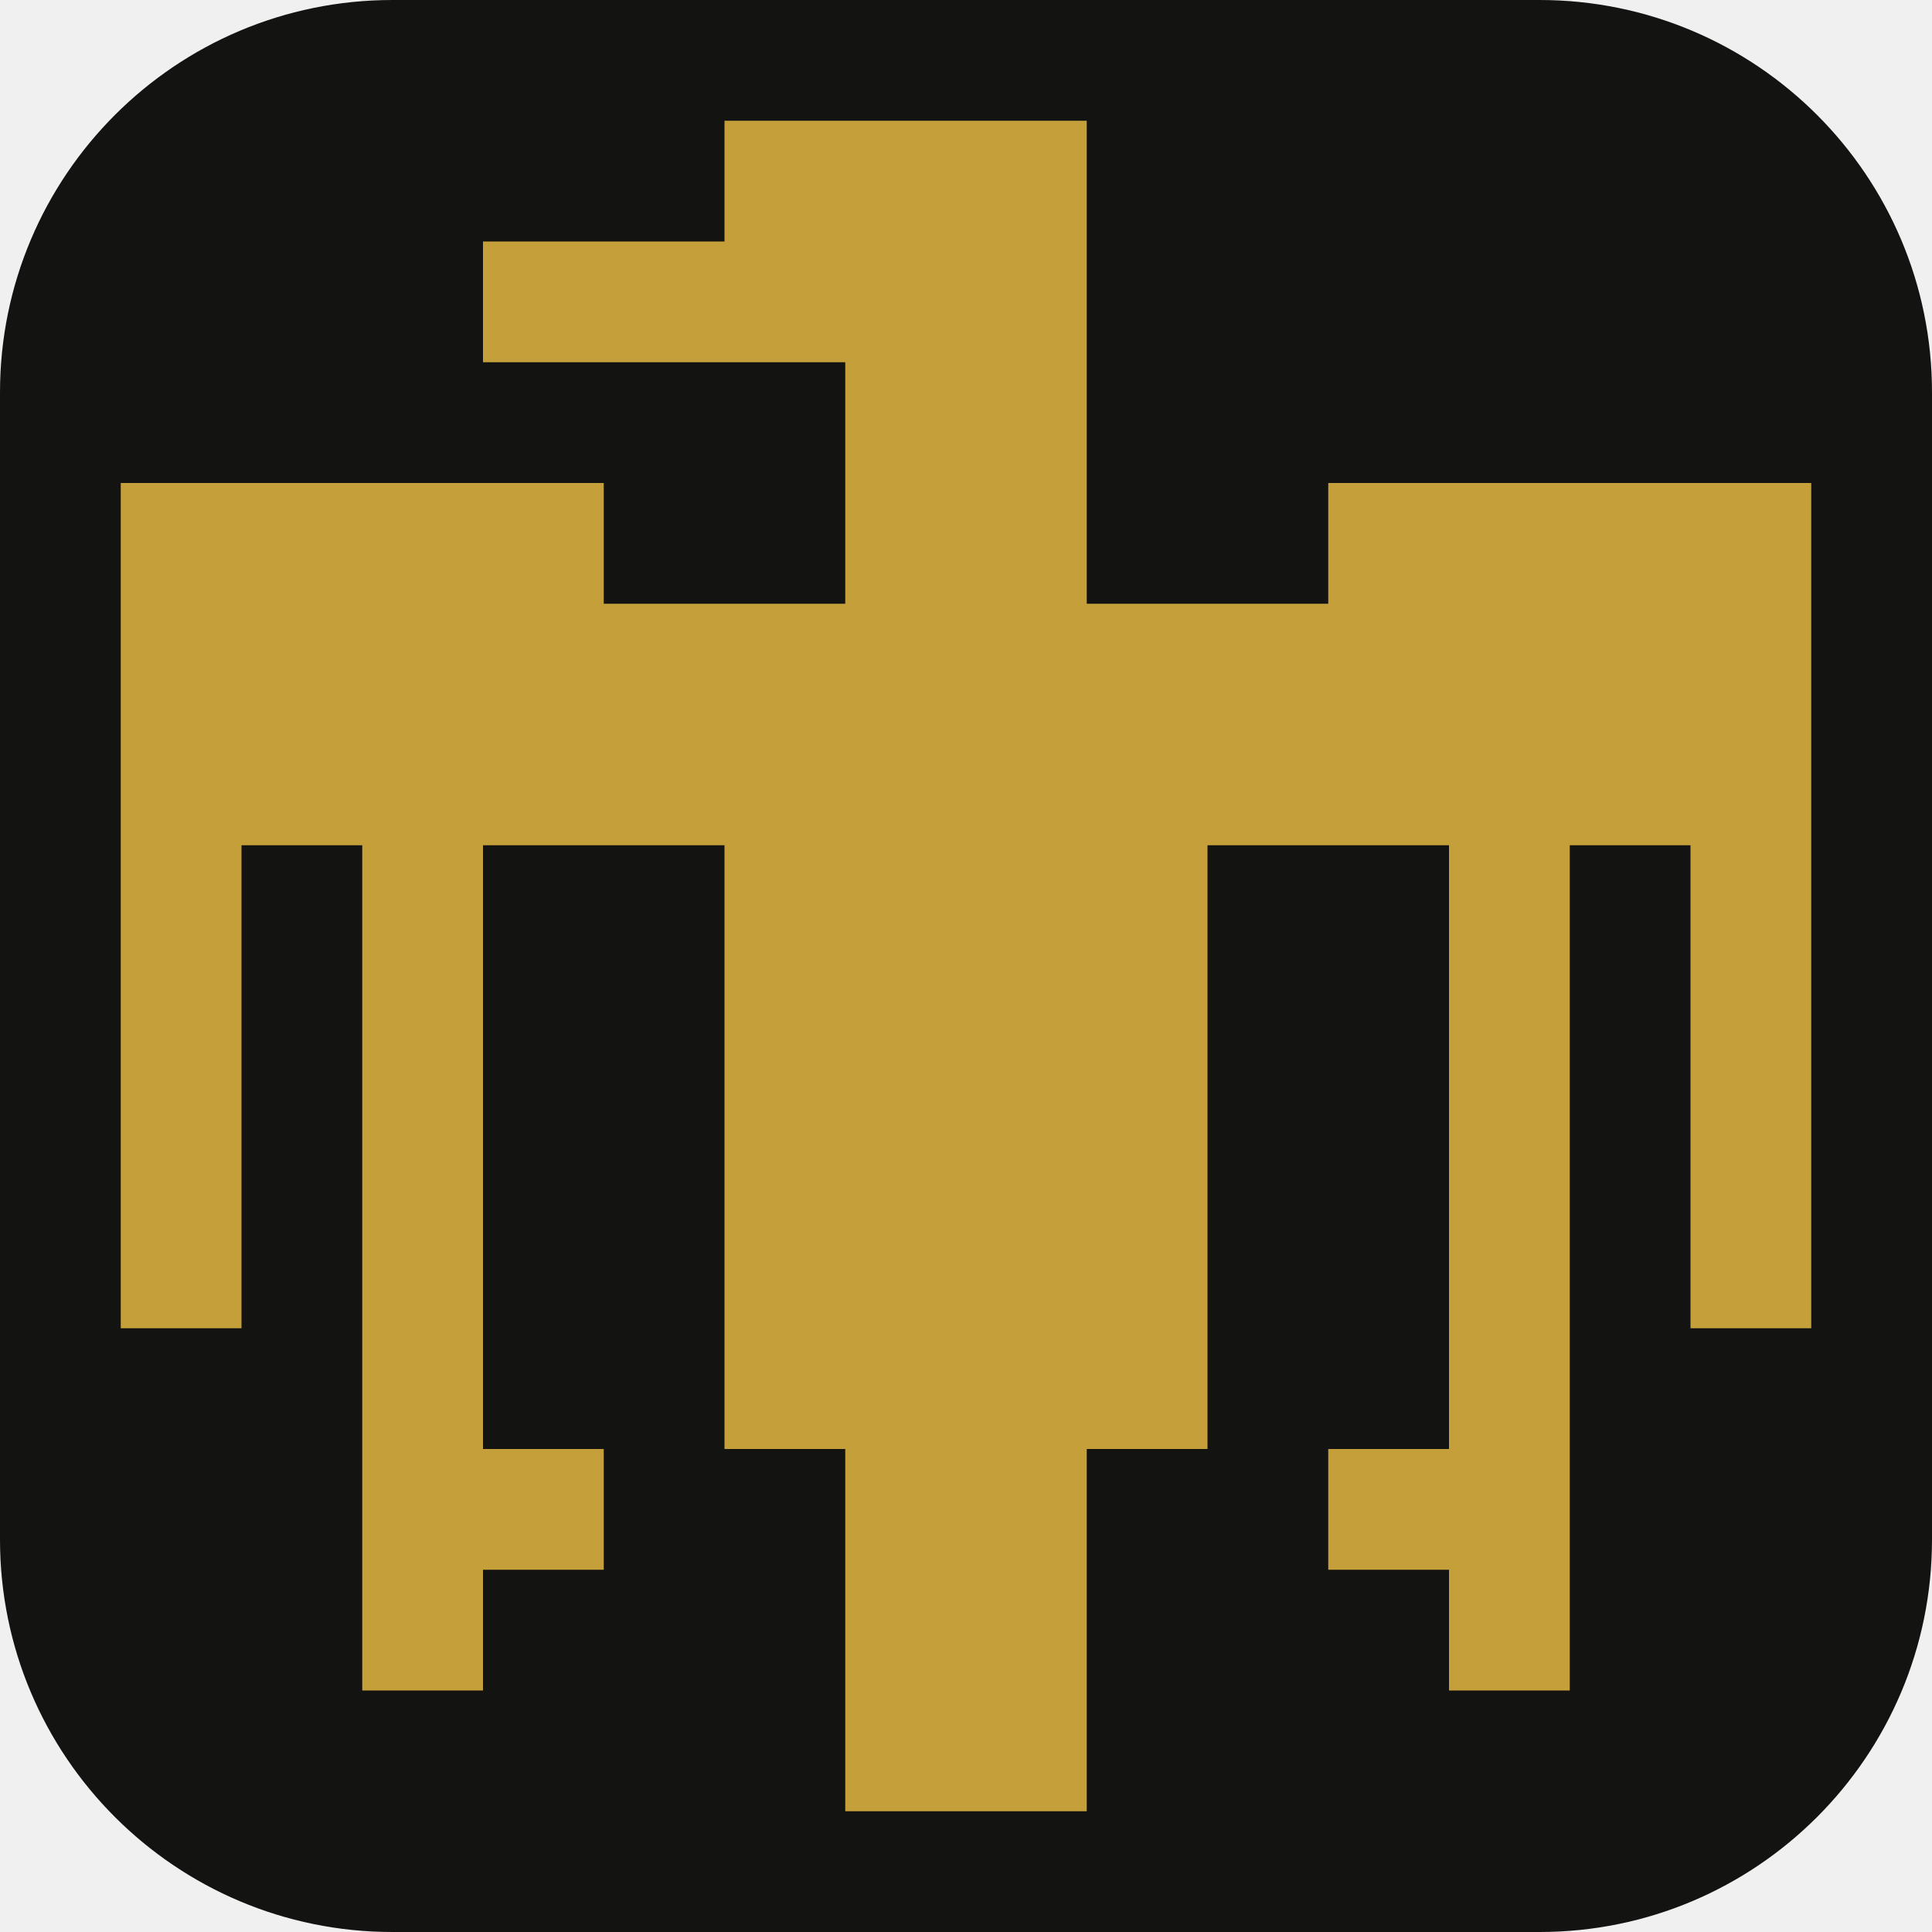
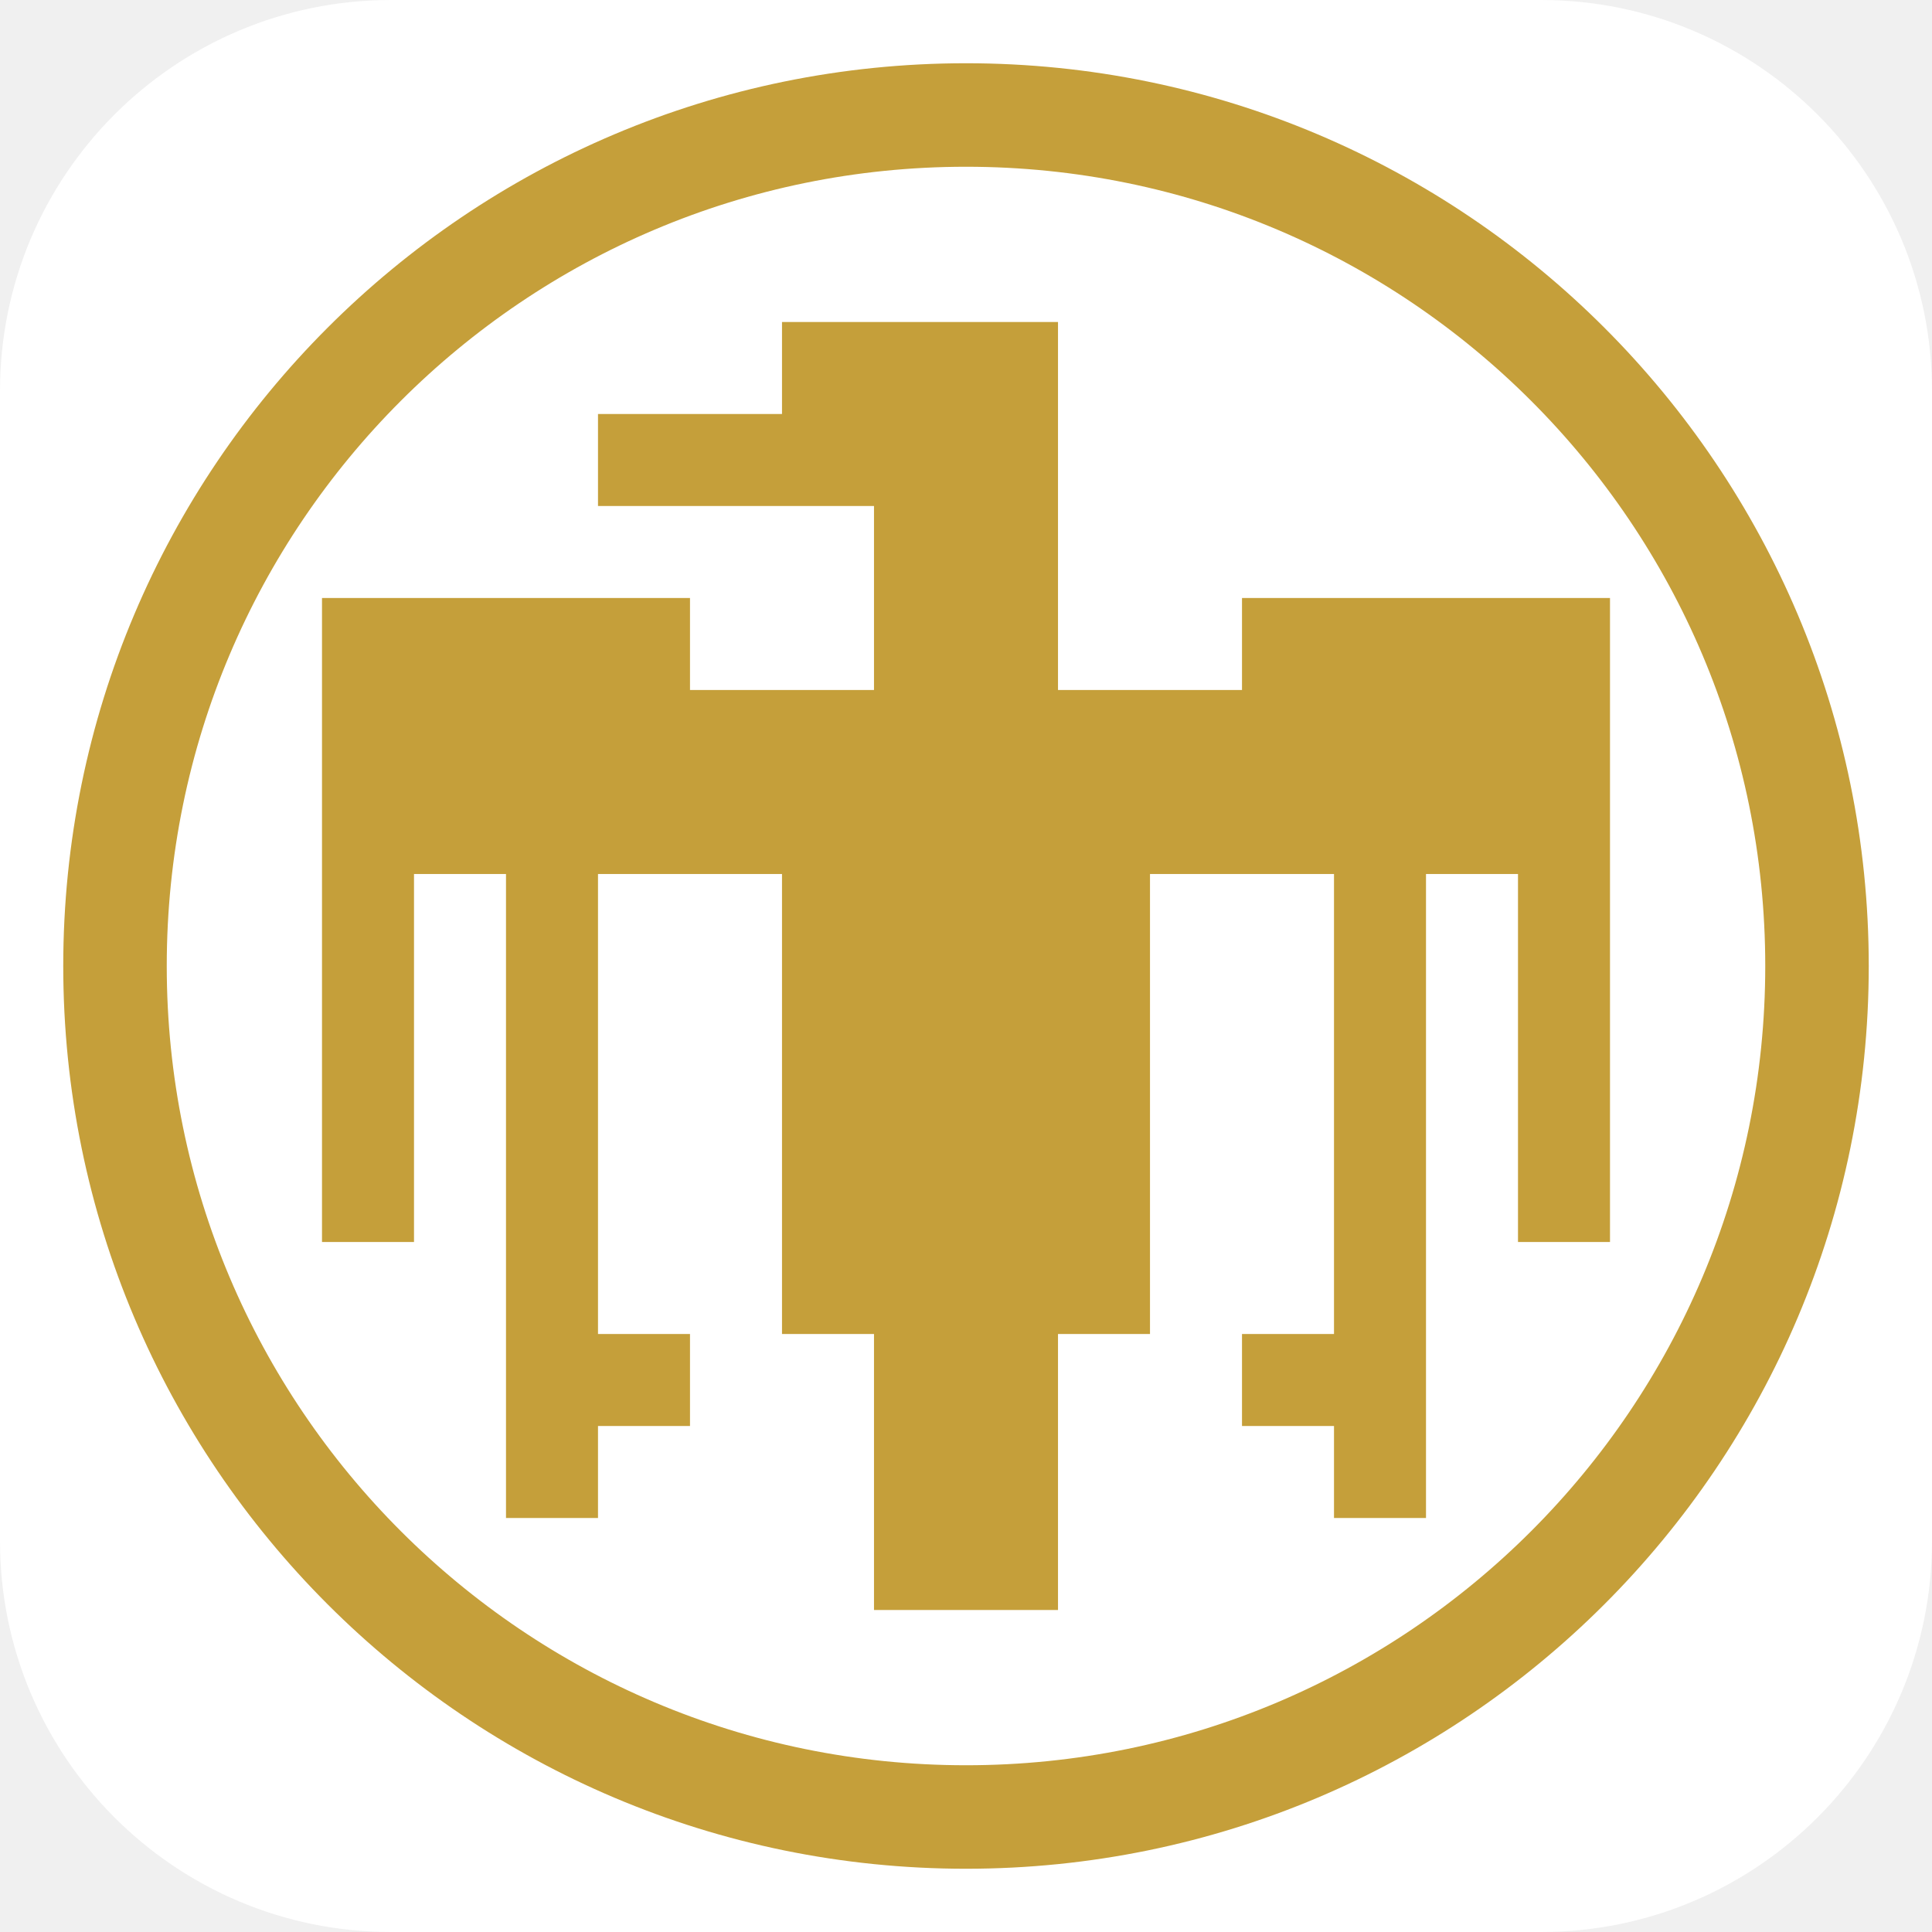
- <svg xmlns="http://www.w3.org/2000/svg" viewBox="0 0 64 64" role="img" aria-label="Bundestrack">
-   <rect width="64" height="64" rx="13" fill="#131311" />
+ <svg xmlns="http://www.w3.org/2000/svg" viewBox="-10 -10 84 84" role="img" aria-label="Bundestrack">
+   <rect x="-10" y="-10" width="84" height="84" rx="17" fill="#ffffff" />
+   <circle cx="32" cy="32" r="37" fill="none" stroke="#c59f3a" stroke-width="4.5" />
  <path fill="#c59f3a" d="M24 4h12v4h-12ZM16 8h20v4h-20ZM28 12h8v8h-8ZM4 16h16v4h-16ZM44 16h16v4h-16ZM4 20h56v8h-56ZM4 28h4v16h-4ZM12 28h4v20h-4ZM24 28h16v20h-16ZM48 28h4v20h-4ZM56 28h4v16h-4ZM12 48h8v4h-8ZM28 48h8v12h-8ZM44 48h8v4h-8ZM12 52h4v4h-4ZM48 52h4v4h-4Z" />
</svg>
